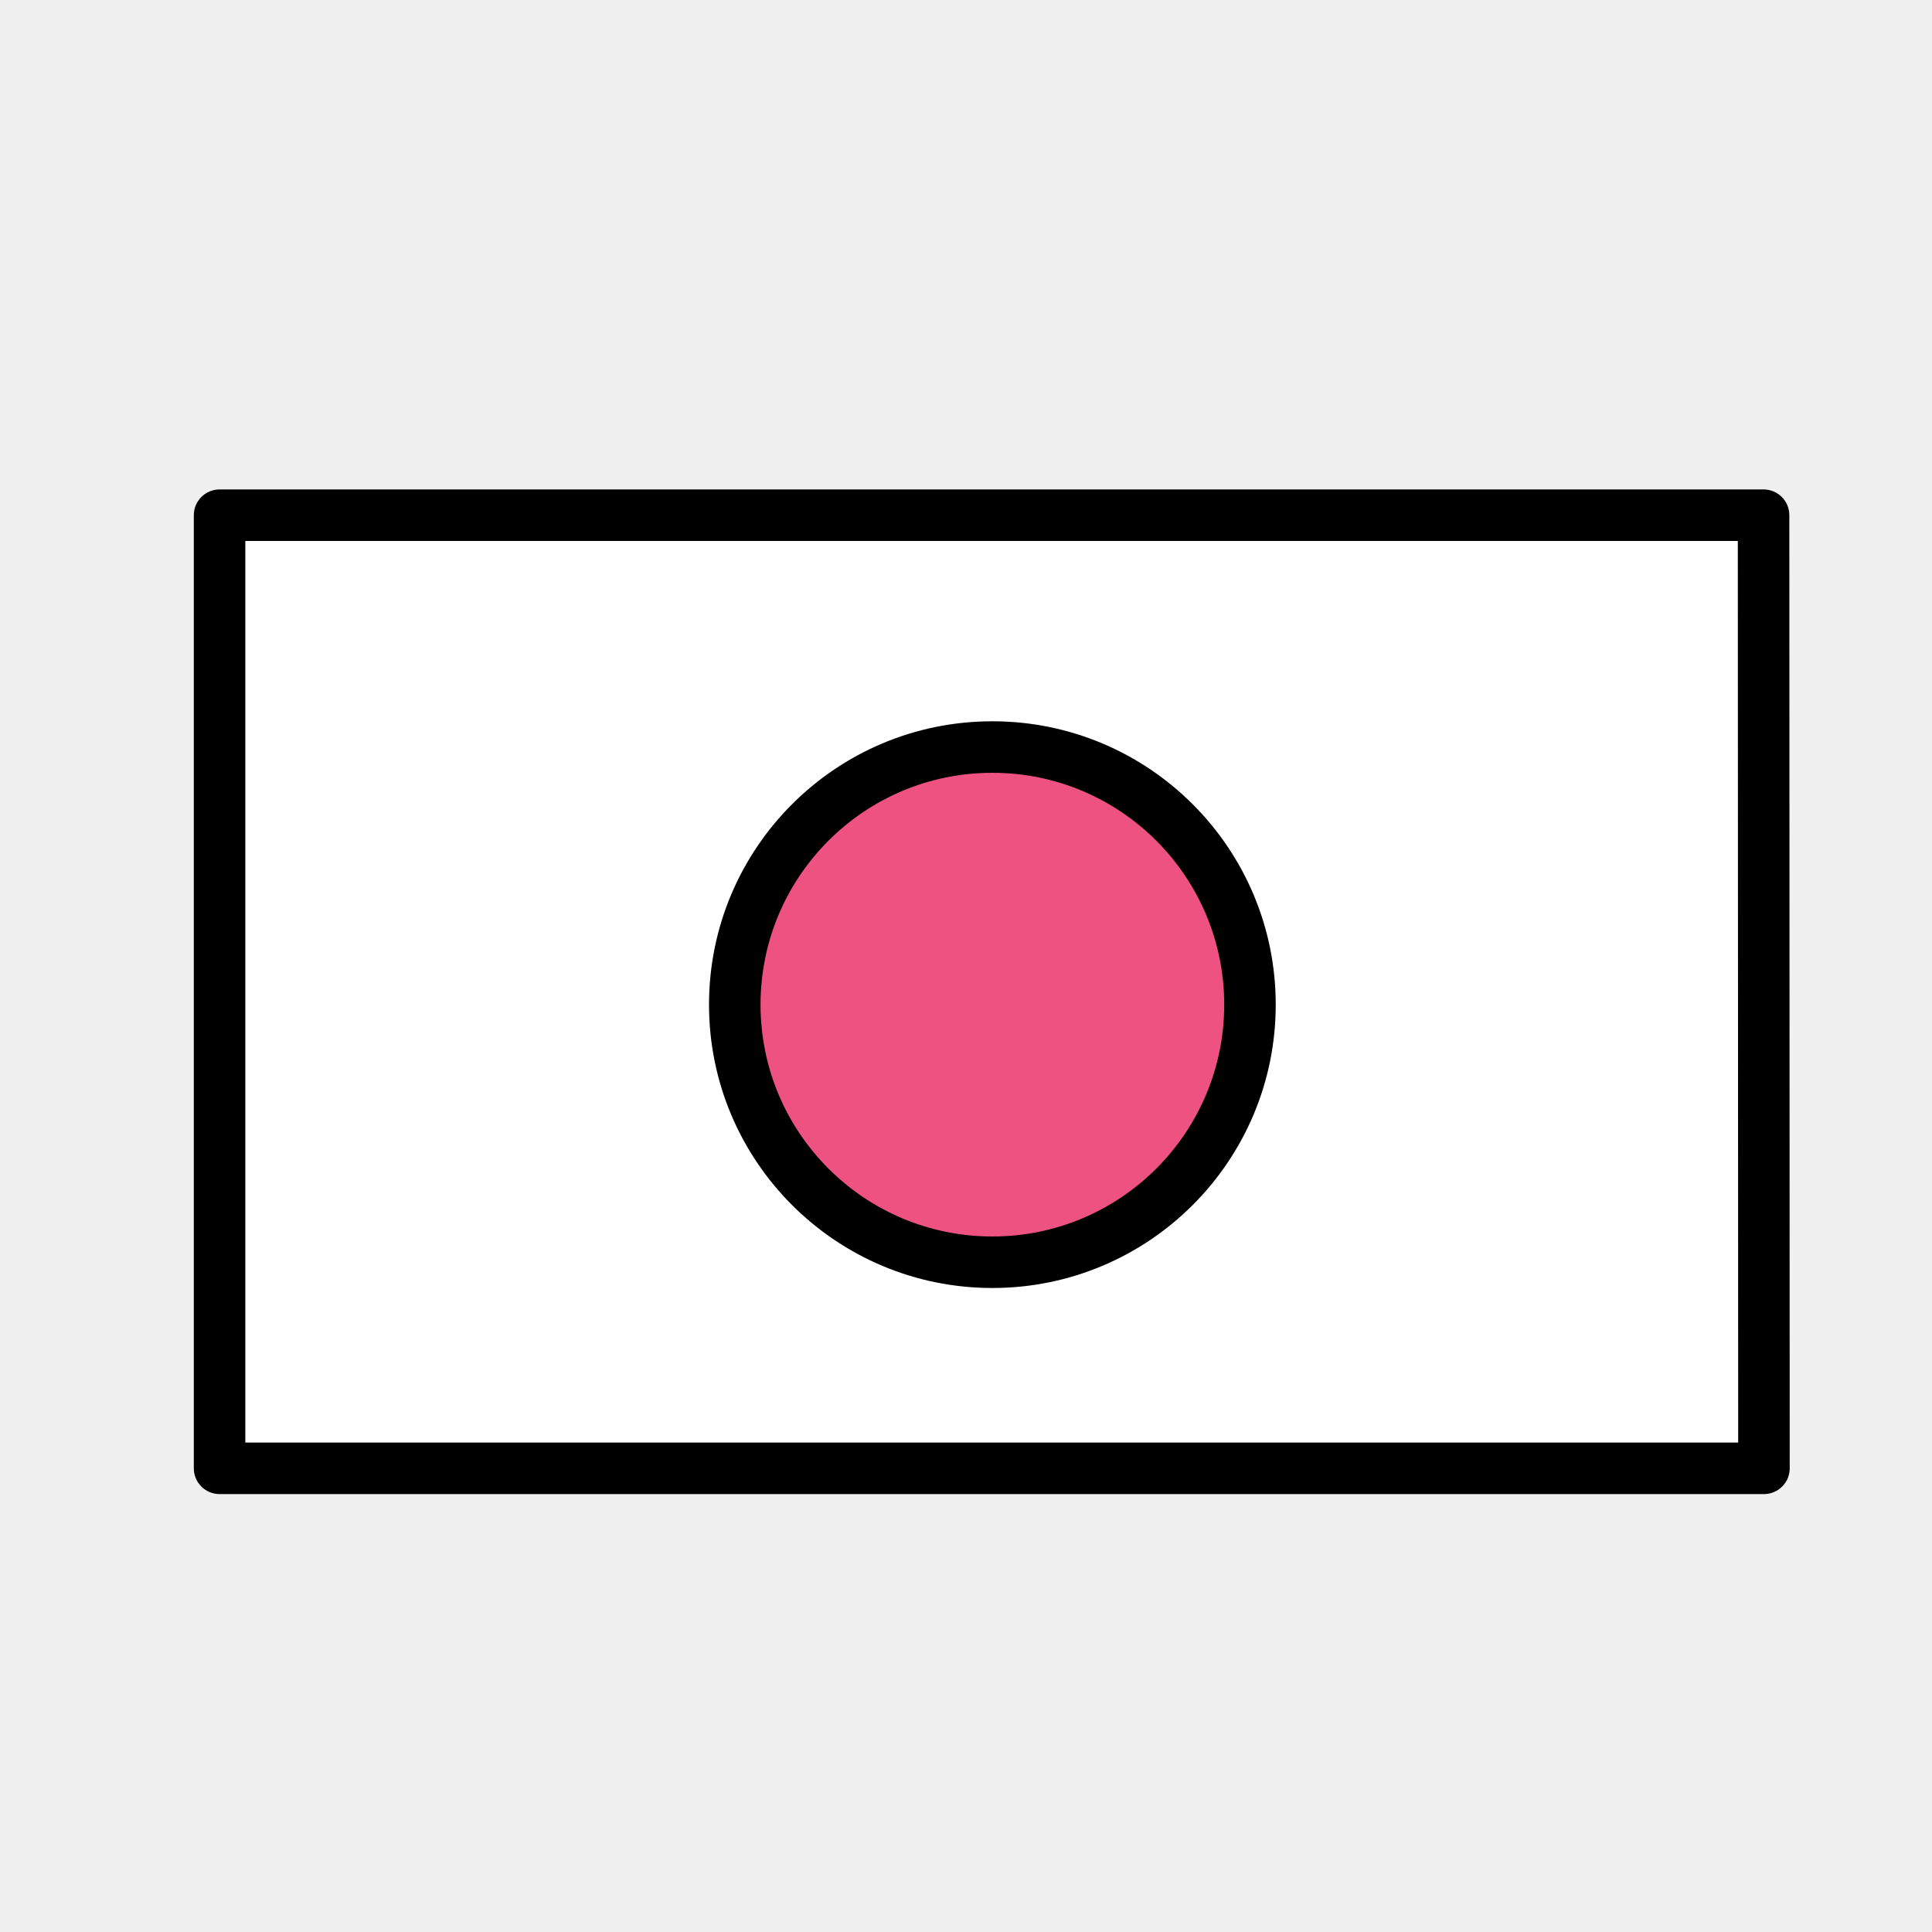
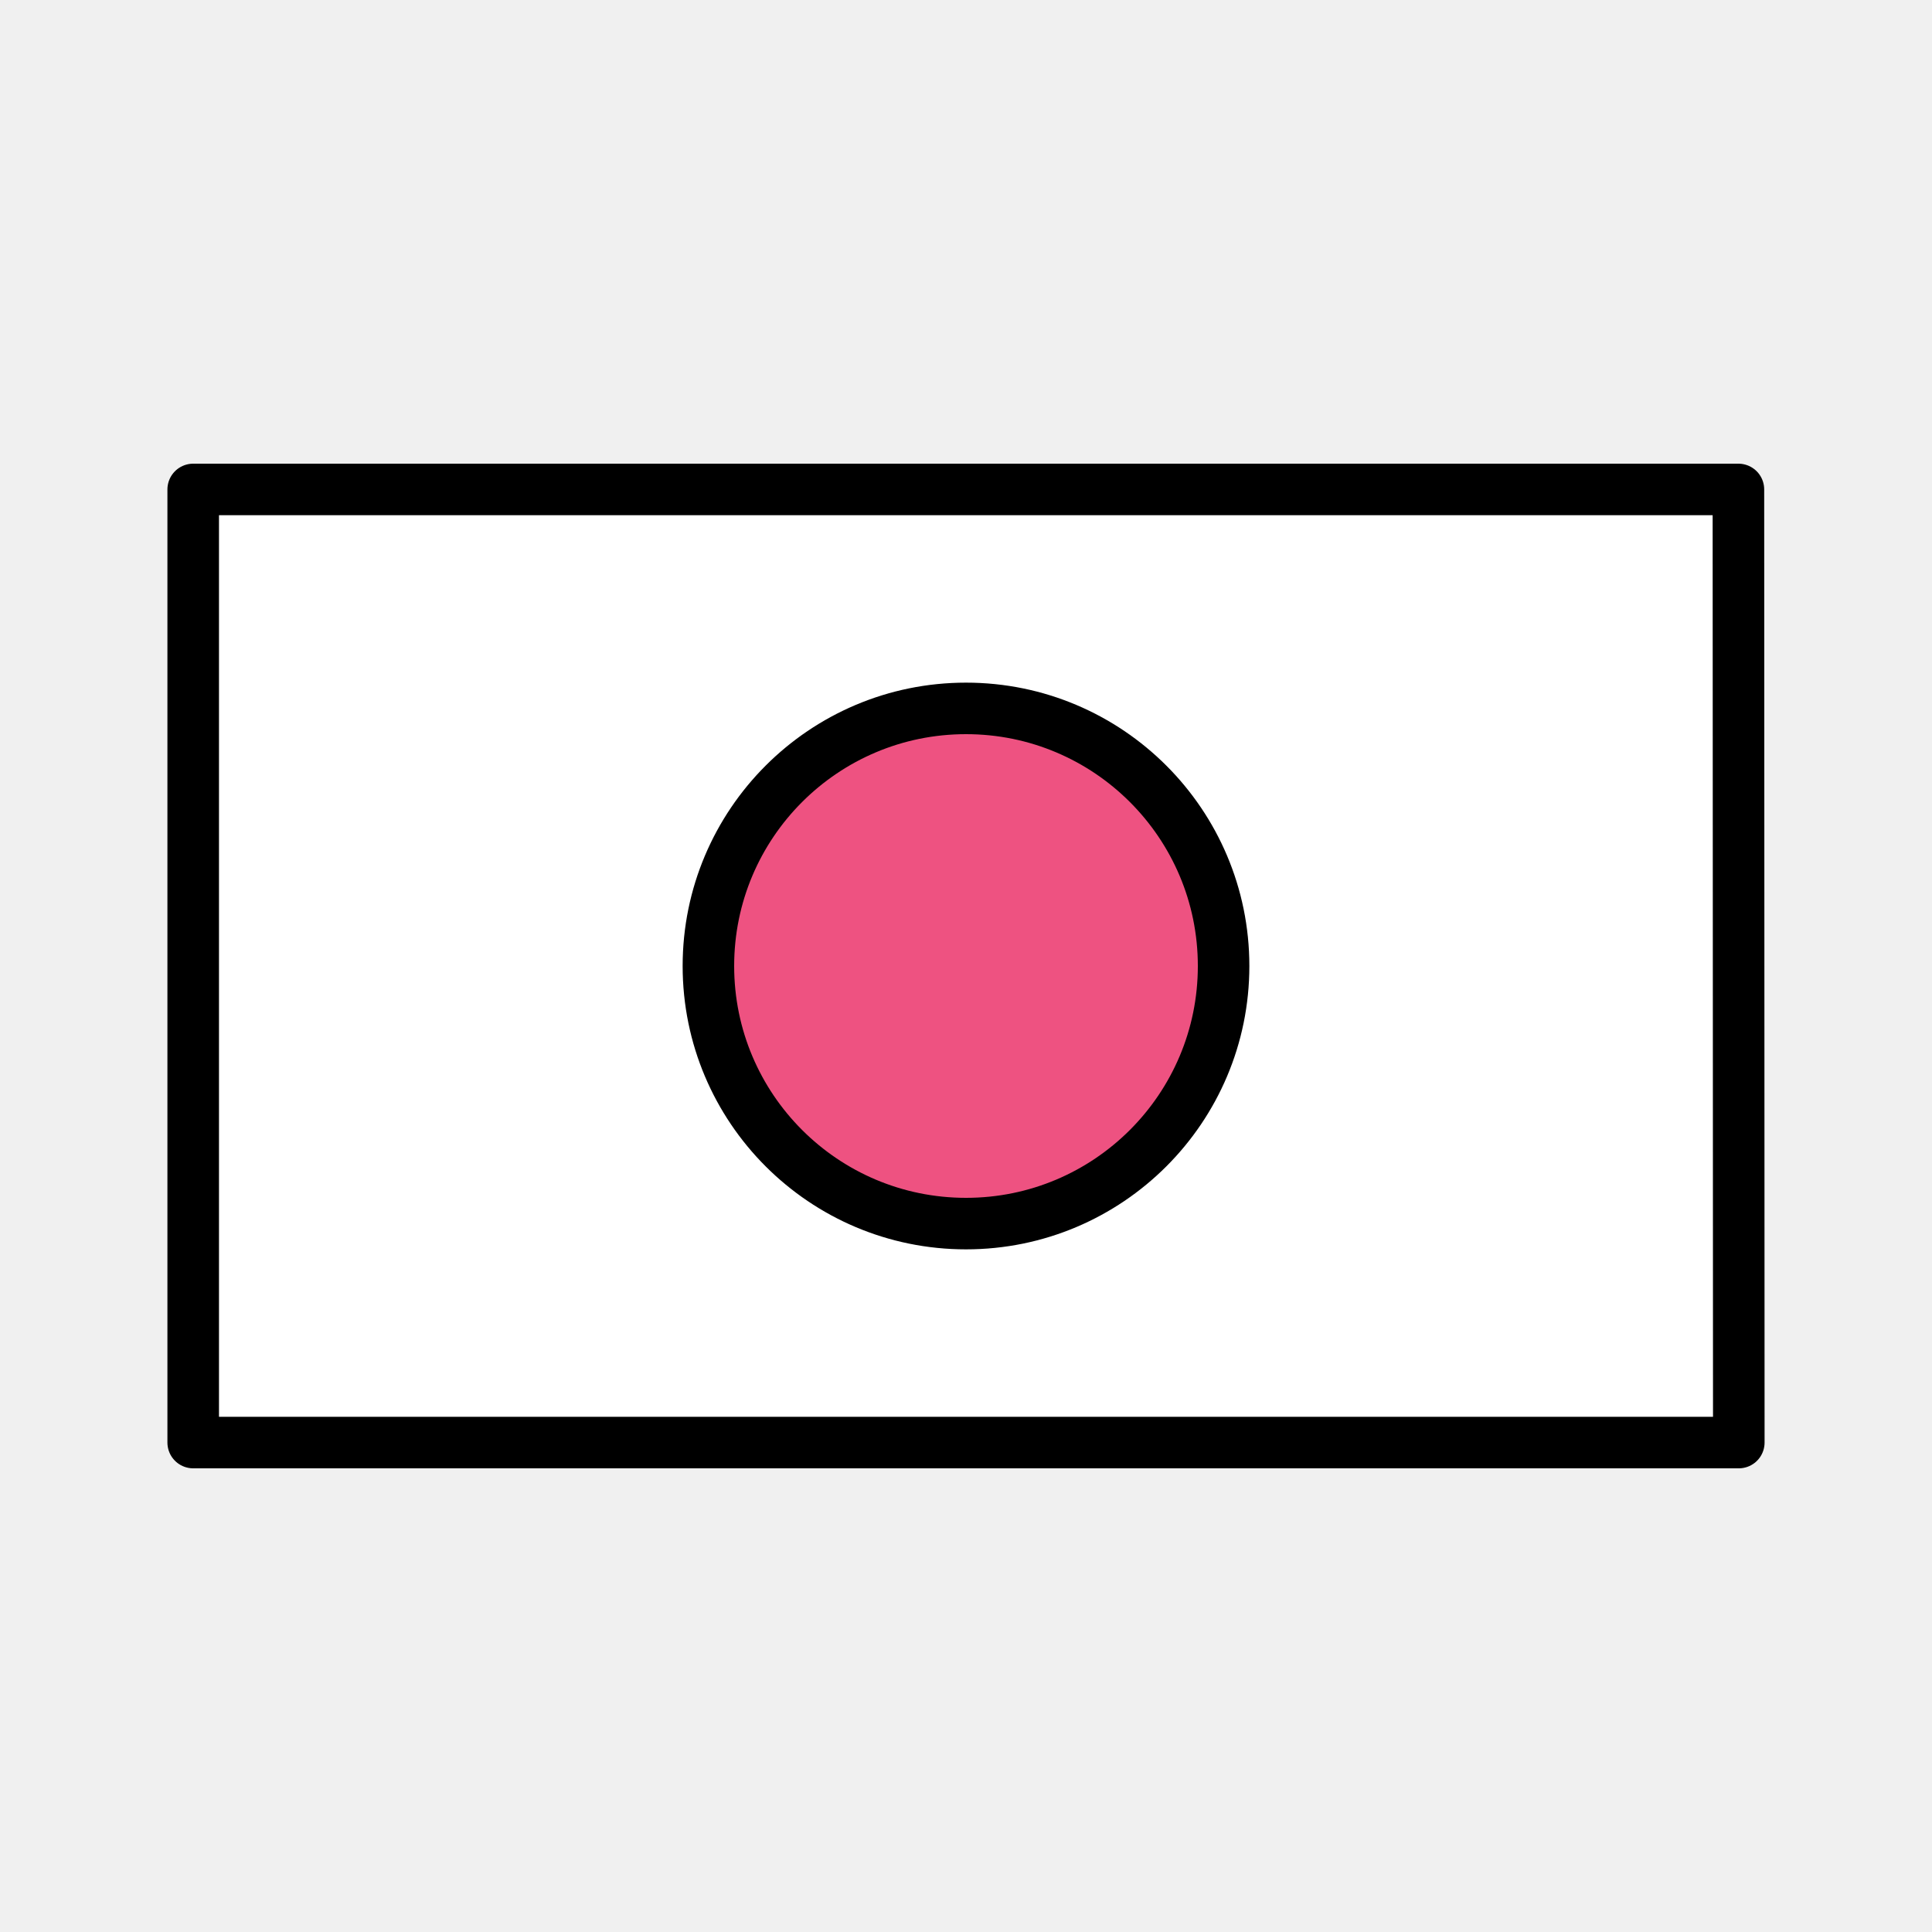
- <svg xmlns="http://www.w3.org/2000/svg" id="Japan" style="enable-background:new 0 0 300 300;" version="1.1" viewBox="0 0 300 300" xml:space="preserve">
+ <svg xmlns="http://www.w3.org/2000/svg" width="100%" height="100%" viewBox="0 0 300 300" version="1.1" xml:space="preserve" style="fill-rule:evenodd;clip-rule:evenodd;stroke-linecap:round;stroke-linejoin:round;stroke-miterlimit:10;">
  <g>
-     <polygon points="   273.845,80 122.095,80 34.741,80 34.095,80 34.095,228 273.905,228  " style="fill:#FFFFFF;stroke:#000000;stroke-width:8;stroke-linecap:round;stroke-linejoin:round;stroke-miterlimit:10;" />
-     <circle cx="154.095" cy="156" r="40" style="fill:#EE5281;stroke:#000000;stroke-width:8;stroke-linecap:round;stroke-linejoin:round;stroke-miterlimit:10;" />
+     <g transform="matrix(1.00079,0,0,1,-4.12201,-4)">
+       <path d="M273.845,80L122.095,80L34.741,80L34.095,80L34.095,228L273.905,228L273.845,80Z" style="fill:white;fill-rule:nonzero;stroke:black;stroke-width:8px;" />
+     </g>
+     <g transform="matrix(1,0,0,1,-4.095,-6)">
+       <circle cx="154.095" cy="156" r="40" style="fill:rgb(238,82,129);stroke:black;stroke-width:8px;" />
+     </g>
  </g>
-   <g />
-   <g />
-   <g />
-   <g />
-   <g />
-   <g />
-   <g />
-   <g />
-   <g />
-   <g />
-   <g />
-   <g />
-   <g />
-   <g />
-   <g />
</svg>
